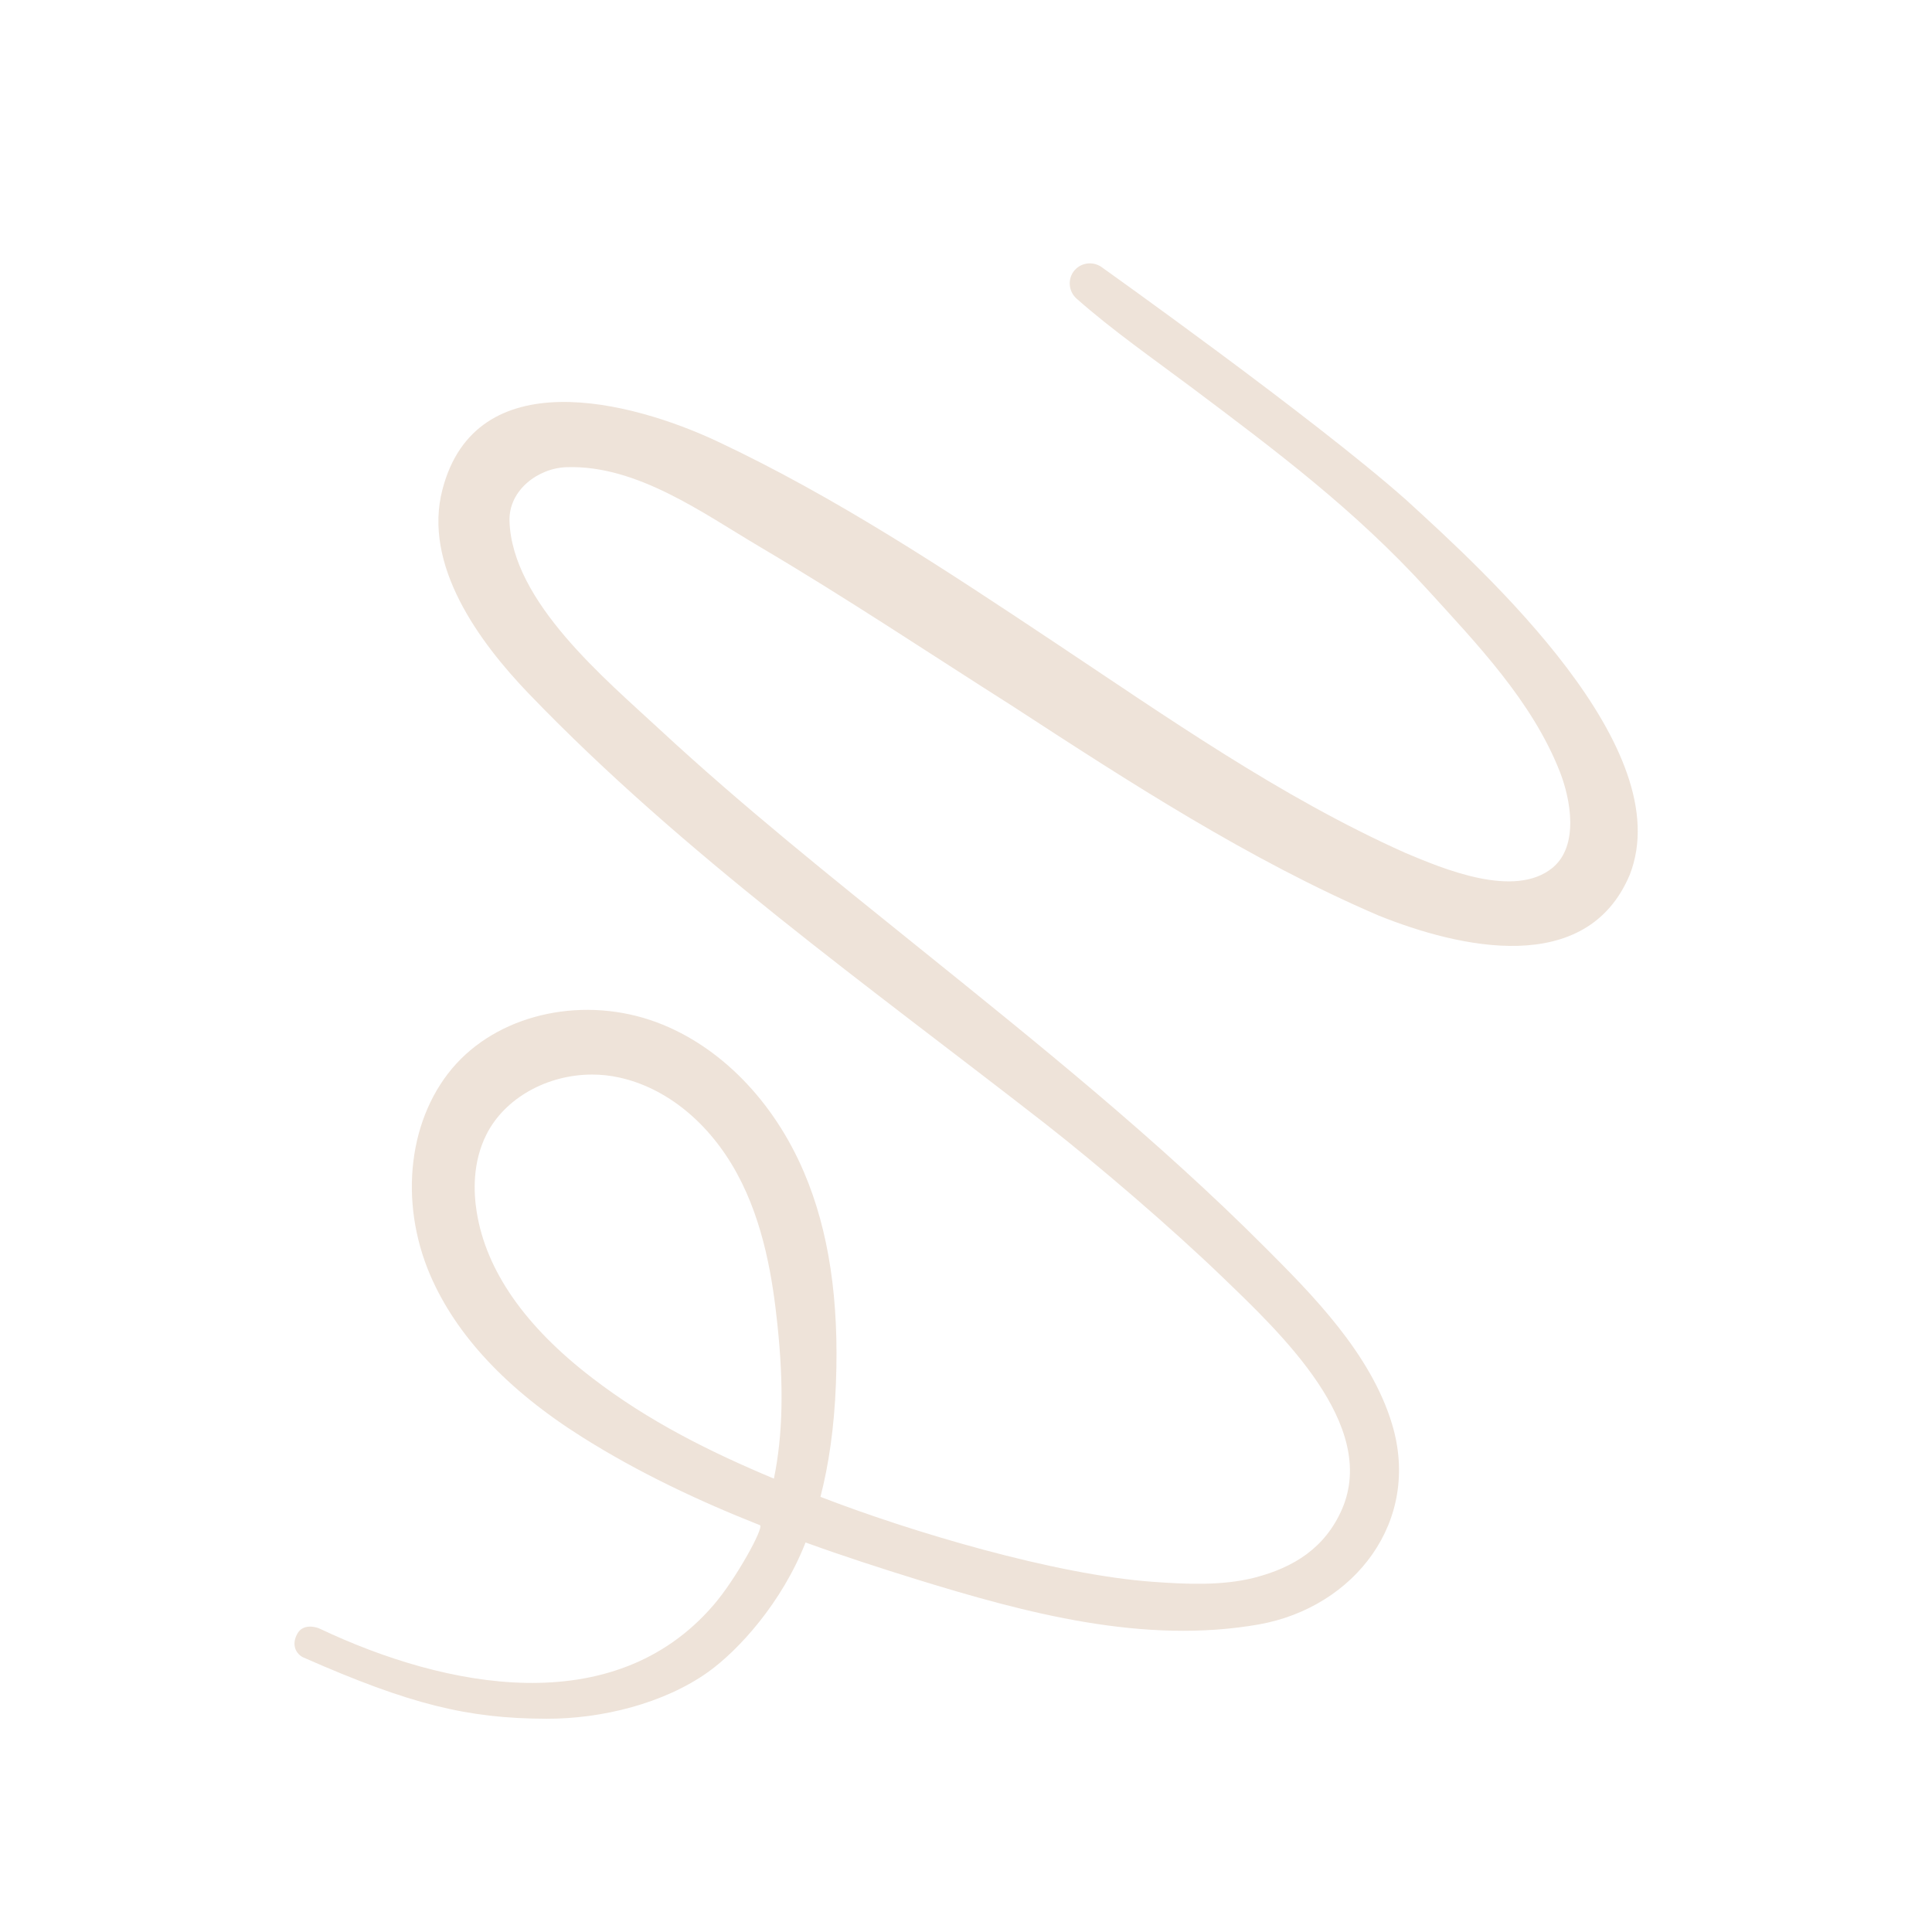
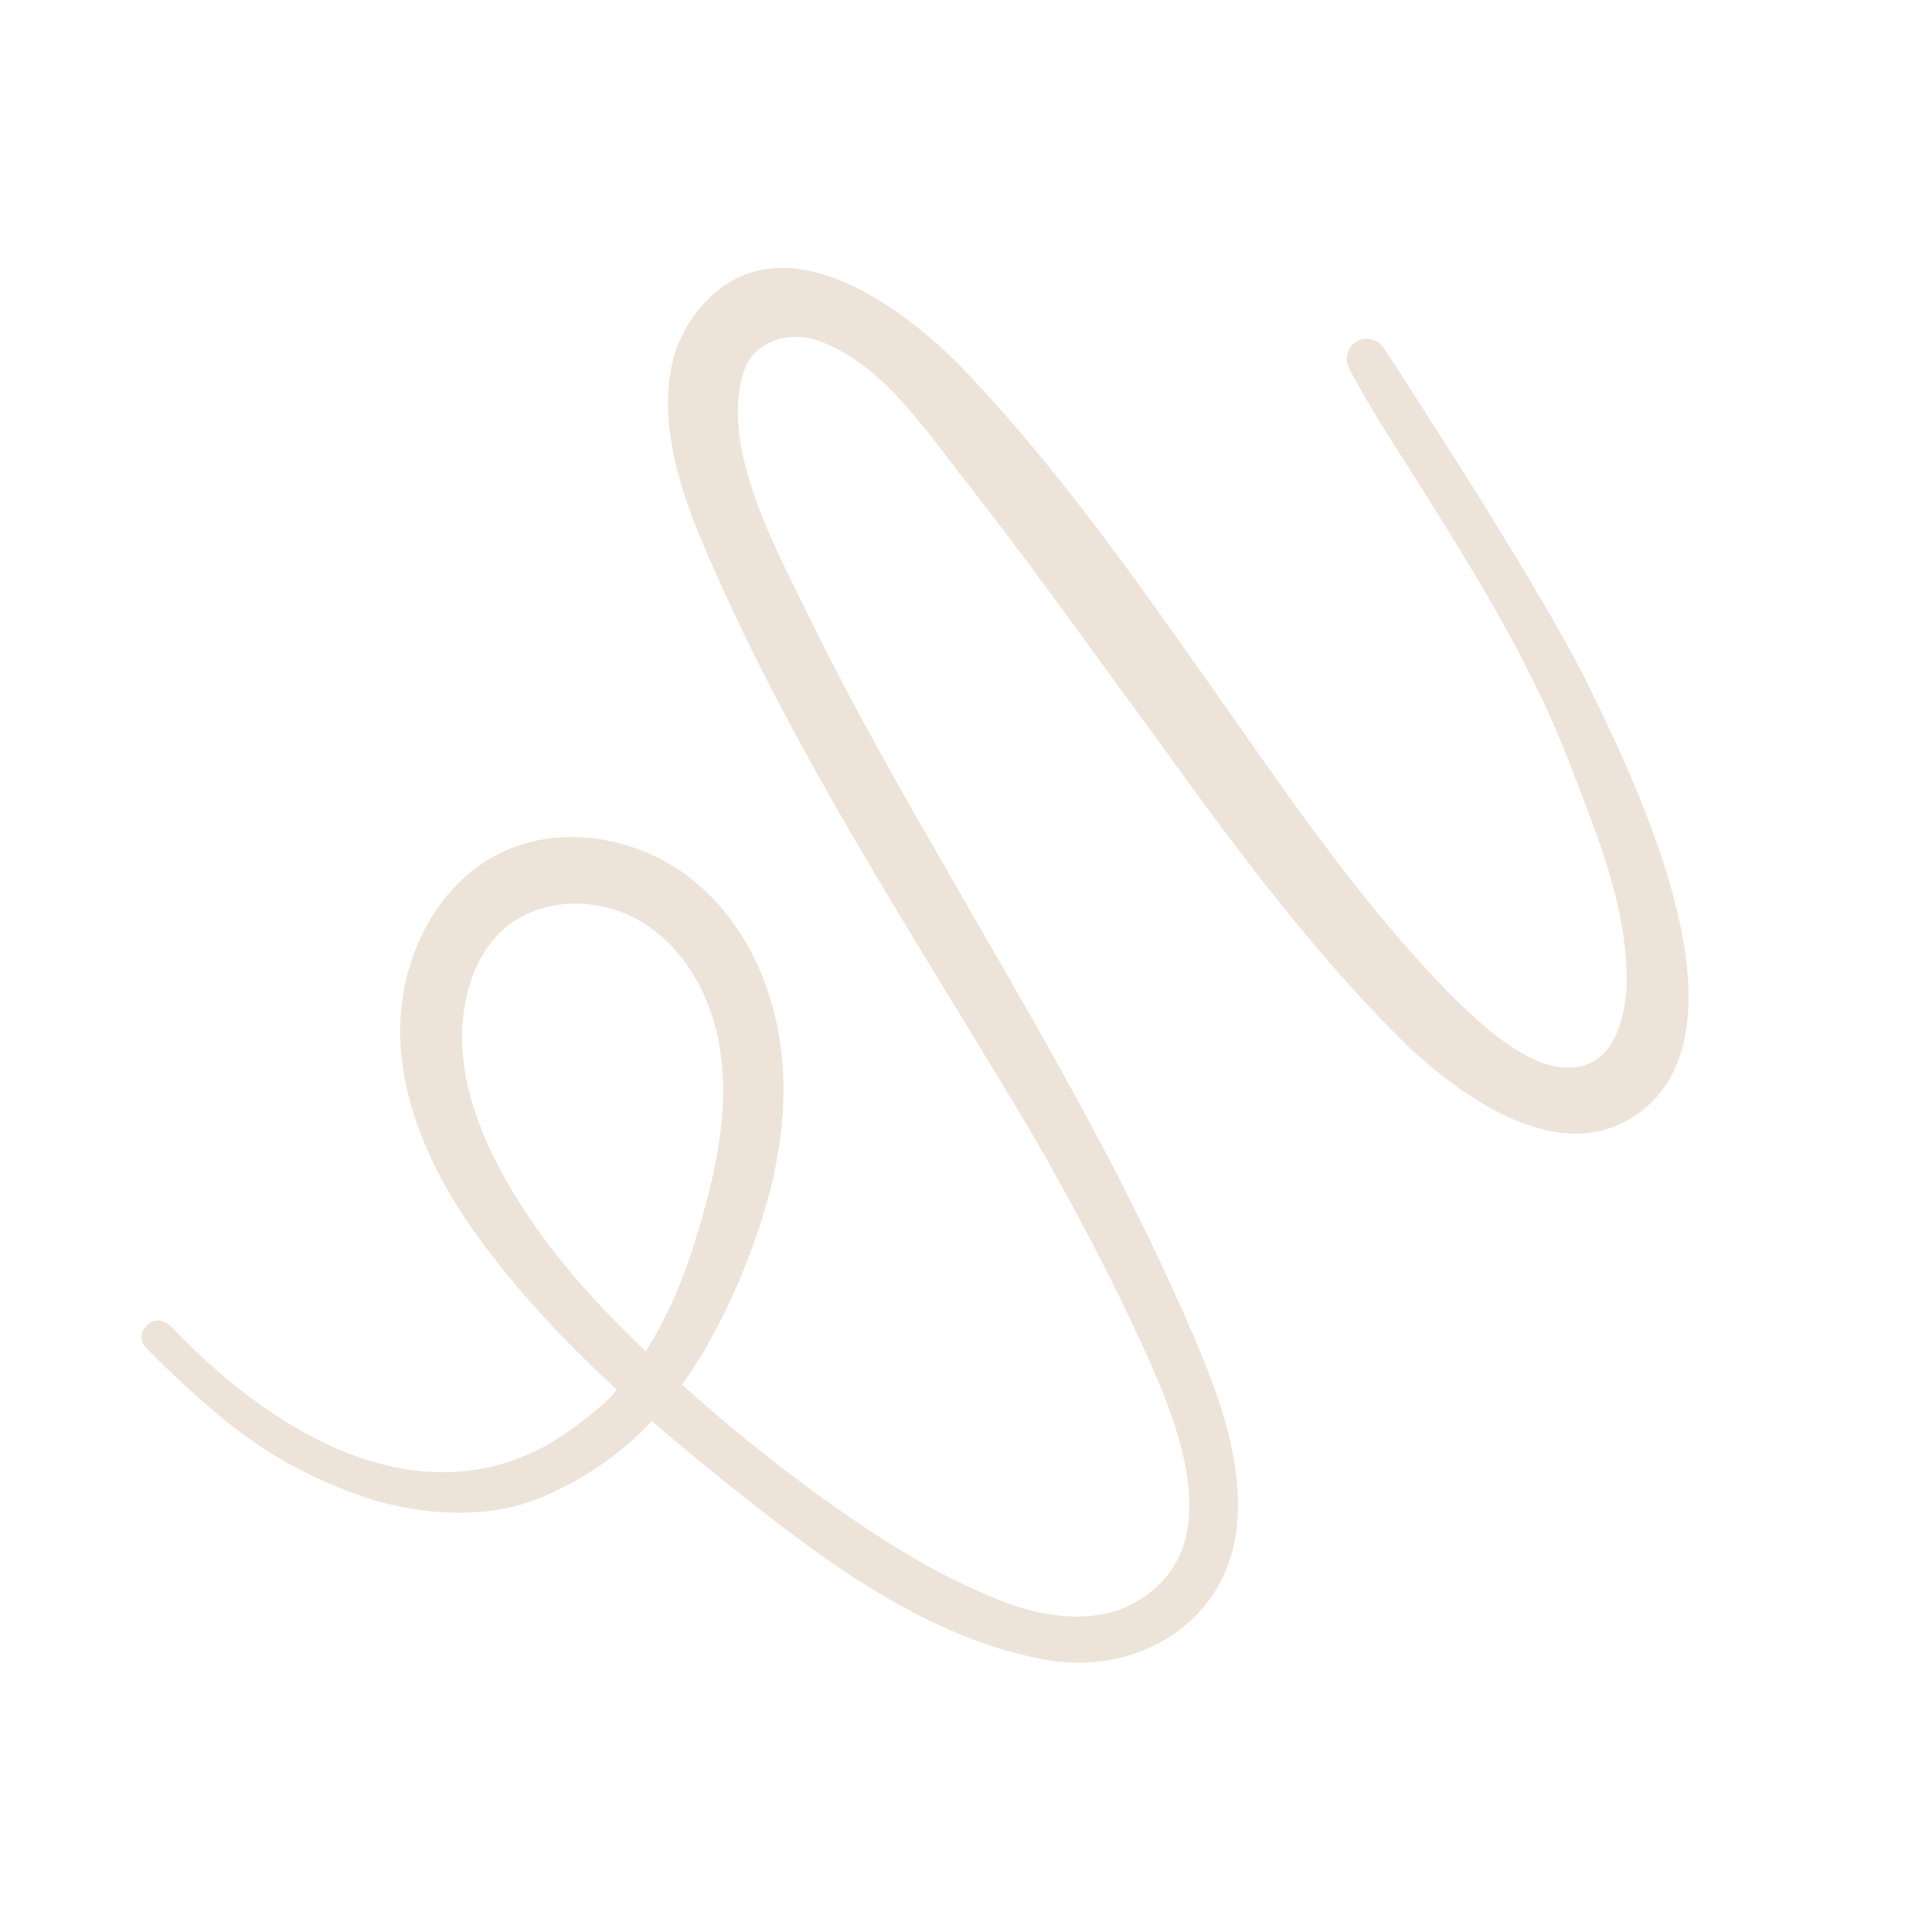
<svg xmlns="http://www.w3.org/2000/svg" version="1.1" id="Layer_1" x="0px" y="0px" viewBox="0 0 1050 1050" style="enable-background:new 0 0 1050 1050;" xml:space="preserve">
  <style type="text/css">
	.st0{fill:#EEE3D9;}
</style>
-   <g>
-     <path class="st0" d="M764,271.5c-50-44.3-164.7-125.9-164.7-125.9c-4.6-3.7-11.4-3.2-15.3,1.3c-3.9,4.5-3.4,11.4,1.1,15.4   c19.7,17.4,41.7,32.7,62.8,48.5c45.4,34.1,88.3,66.2,127.6,109.3c27.2,29.9,57.1,60.9,72.2,99.2c5.9,15,10.6,40.3-3.9,52.3   c-20.7,17-59.4,0.6-80.1-8.1c-68.1-30.5-129.4-73.7-191.2-114.8c-58.9-39.2-118.4-78.6-182.6-108.8c-47.3-22.2-131.2-43.6-149.4,26   c-10.9,41.2,20,83.1,46.8,111c84.2,87.6,184.9,159.1,280.5,233.6c29.8,23.3,69.1,57.1,96.4,83.4c31.8,30.6,84.9,80.5,65.2,126.2   c-9.2,21.2-26.3,31.8-47.5,37.3c-17.5,4.5-37.2,3.6-55.1,2.3c-53.5-3.8-132.1-27.3-180.9-46.2c4.5-17.4,7.5-37.7,8.4-61.4   c1.8-45.5-3.8-83.2-17.3-114.9c-16.6-39-45.8-68.8-80.1-81.6c-38.7-14.4-83.4-5.3-108.9,22.5c-25.9,28.3-31.6,74.5-14.1,115.1   c14.1,32.6,41.7,62.1,82.3,87.7c30.7,19.4,63.9,35,96.8,48c2.5,1.1-13.3,29.7-25.2,43.4c-54.5,63.4-145.8,45.1-213.7,13   c-2.8-1.4-9.6-2.8-12.5,2.6c-3.6,6.4-0.3,11.3,3.3,12.9C222.8,926.3,254,934,297,934.1c29.8,0.1,63.8-8.2,88-25.5   c16.3-11.7,39.9-37.4,52.8-70.3c20.7,7.5,40.9,14,60.2,20c59.7,18.4,123.6,35.6,186.4,24.5c51.6-9.3,88.2-55.9,72.1-109   c-11.6-38.3-43.4-70.3-69.1-96c-58.4-58.5-123-110.4-187.3-162.2c-47.9-38.6-96.3-77.2-141.4-119c-29.4-27.3-80.4-69.4-81.8-113.4   c-0.5-16.9,15.7-28.9,31.2-29.3c38.2-1.2,73.9,25,105.2,43.5c46.6,27.5,91.5,57.5,137.2,86.5c63,41,128.2,83.4,198.8,113.7   c43.8,17.6,112.9,33.6,136.4-22.1C912.6,407,808.5,312.1,764,271.5z M322,749c-36.6-28-57.8-58.4-62.9-90.2   c-1.8-11-2.3-27.1,5.2-42.1c10-20,33.2-32.7,57.5-32.7c4.8,0,9.8,0.5,14.7,1.6c25.7,5.6,49,24.6,64,52.1   c14.8,27.1,19.5,58.2,22,82.1c3.5,33.2,3,60-1.9,83.8C385.5,788.9,352.3,772.3,322,749z" />
+   <g id="VP">
+     <g>
+       <path class="st0" d="M859.6,365.2c-30.5-58.9-107.3-175.6-107.3-175.6c-2.9-5.1-9.4-7-14.6-4.2c-5.3,2.8-7.3,9.4-4.6,14.6    c12.1,23.2,26.9,45.2,40.8,67.3c29.8,47.8,58,93,78.9,146.9c14.4,37.5,31.1,76.9,31.3,117.7c0.1,15.9-4.6,41.1-22.4,46.9    c-25.2,8.3-55.2-20.6-71.3-36.2c-52.2-52.7-93.3-114.5-135.9-174.9c-40.5-57.4-81.5-115.2-130.1-166.2    c-35.8-37.5-105.7-87.4-147.6-29.4c-24.9,34.3-11.3,84,3.6,119.5c46.5,111.3,114.2,213.6,175.9,316.8    c19.3,32.3,43.5,77.6,59.4,111.7c18.6,39.7,49.7,105,15.1,140.2c-16.1,16.3-35.7,20.1-57.3,17.5c-17.8-2.1-35.8-10-51.9-17.7    c-48.1-22.7-112.5-72.6-150.9-107.6c10.4-14.6,20.5-32.2,29.8-53.7c18-41.5,26.3-78.4,25.2-112.6c-1.3-42.1-17.7-80.1-44.9-104.3    c-30.6-27.3-75.4-34.8-108.9-18.3c-34.2,16.8-56,57.6-54.3,101.5c1.3,35.2,16.4,72.5,44.8,110.7c21.5,28.9,46.5,55.2,72.4,79.1    c1.9,1.8-23,22.7-38.8,31.2c-73.1,39.1-151.1-10.4-202.5-64.7c-2.1-2.2-7.8-6-12.6-2.1c-5.7,4.6-4.4,10.4-1.7,13.1    c44.4,44.4,70.5,62.7,110.3,78.2c27.5,10.8,62,15.3,90.6,7.9c19.3-5,50.3-20.4,74.2-46.2c16.5,14.3,32.9,27.7,48.6,40.1    c48.6,38.5,101.6,77.4,163.8,89.4c51,9.9,101.7-20.1,105.8-75.1c3-39.6-15-80.7-29.5-113.6c-33-74.9-74.2-146.2-115.1-217.1    c-30.5-52.9-61.4-105.9-88.2-160.8c-17.4-35.8-49.5-93.1-35.1-134.3c5.6-15.8,24.8-21.1,39.5-16c35.7,12.6,59.4,49.7,81.8,78    c33.2,42.2,64.1,86.1,96,129.2c43.6,60.5,88.7,123.1,143.4,176.6c34.2,32,92.5,71.6,134.2,28.4    C948.4,543.9,886.1,418.6,859.6,365.2z M279.2,648.6c-23.8-39.2-32.6-74.8-25.9-106c2.3-10.8,7.6-25.9,19.9-37.1    c16.4-15,42.5-18.4,65-9.6c4.5,1.7,8.9,4,13,6.7c21.8,14.4,36.6,40.3,40.6,71.1c4,30.4-2.7,60.8-9.1,83.9    c-8.6,32-18.8,56.6-31.8,76.9C323.7,708.4,298.9,681.1,279.2,648.6z" />
+     </g>
  </g>
+   <g id="C">
+ </g>
</svg>
